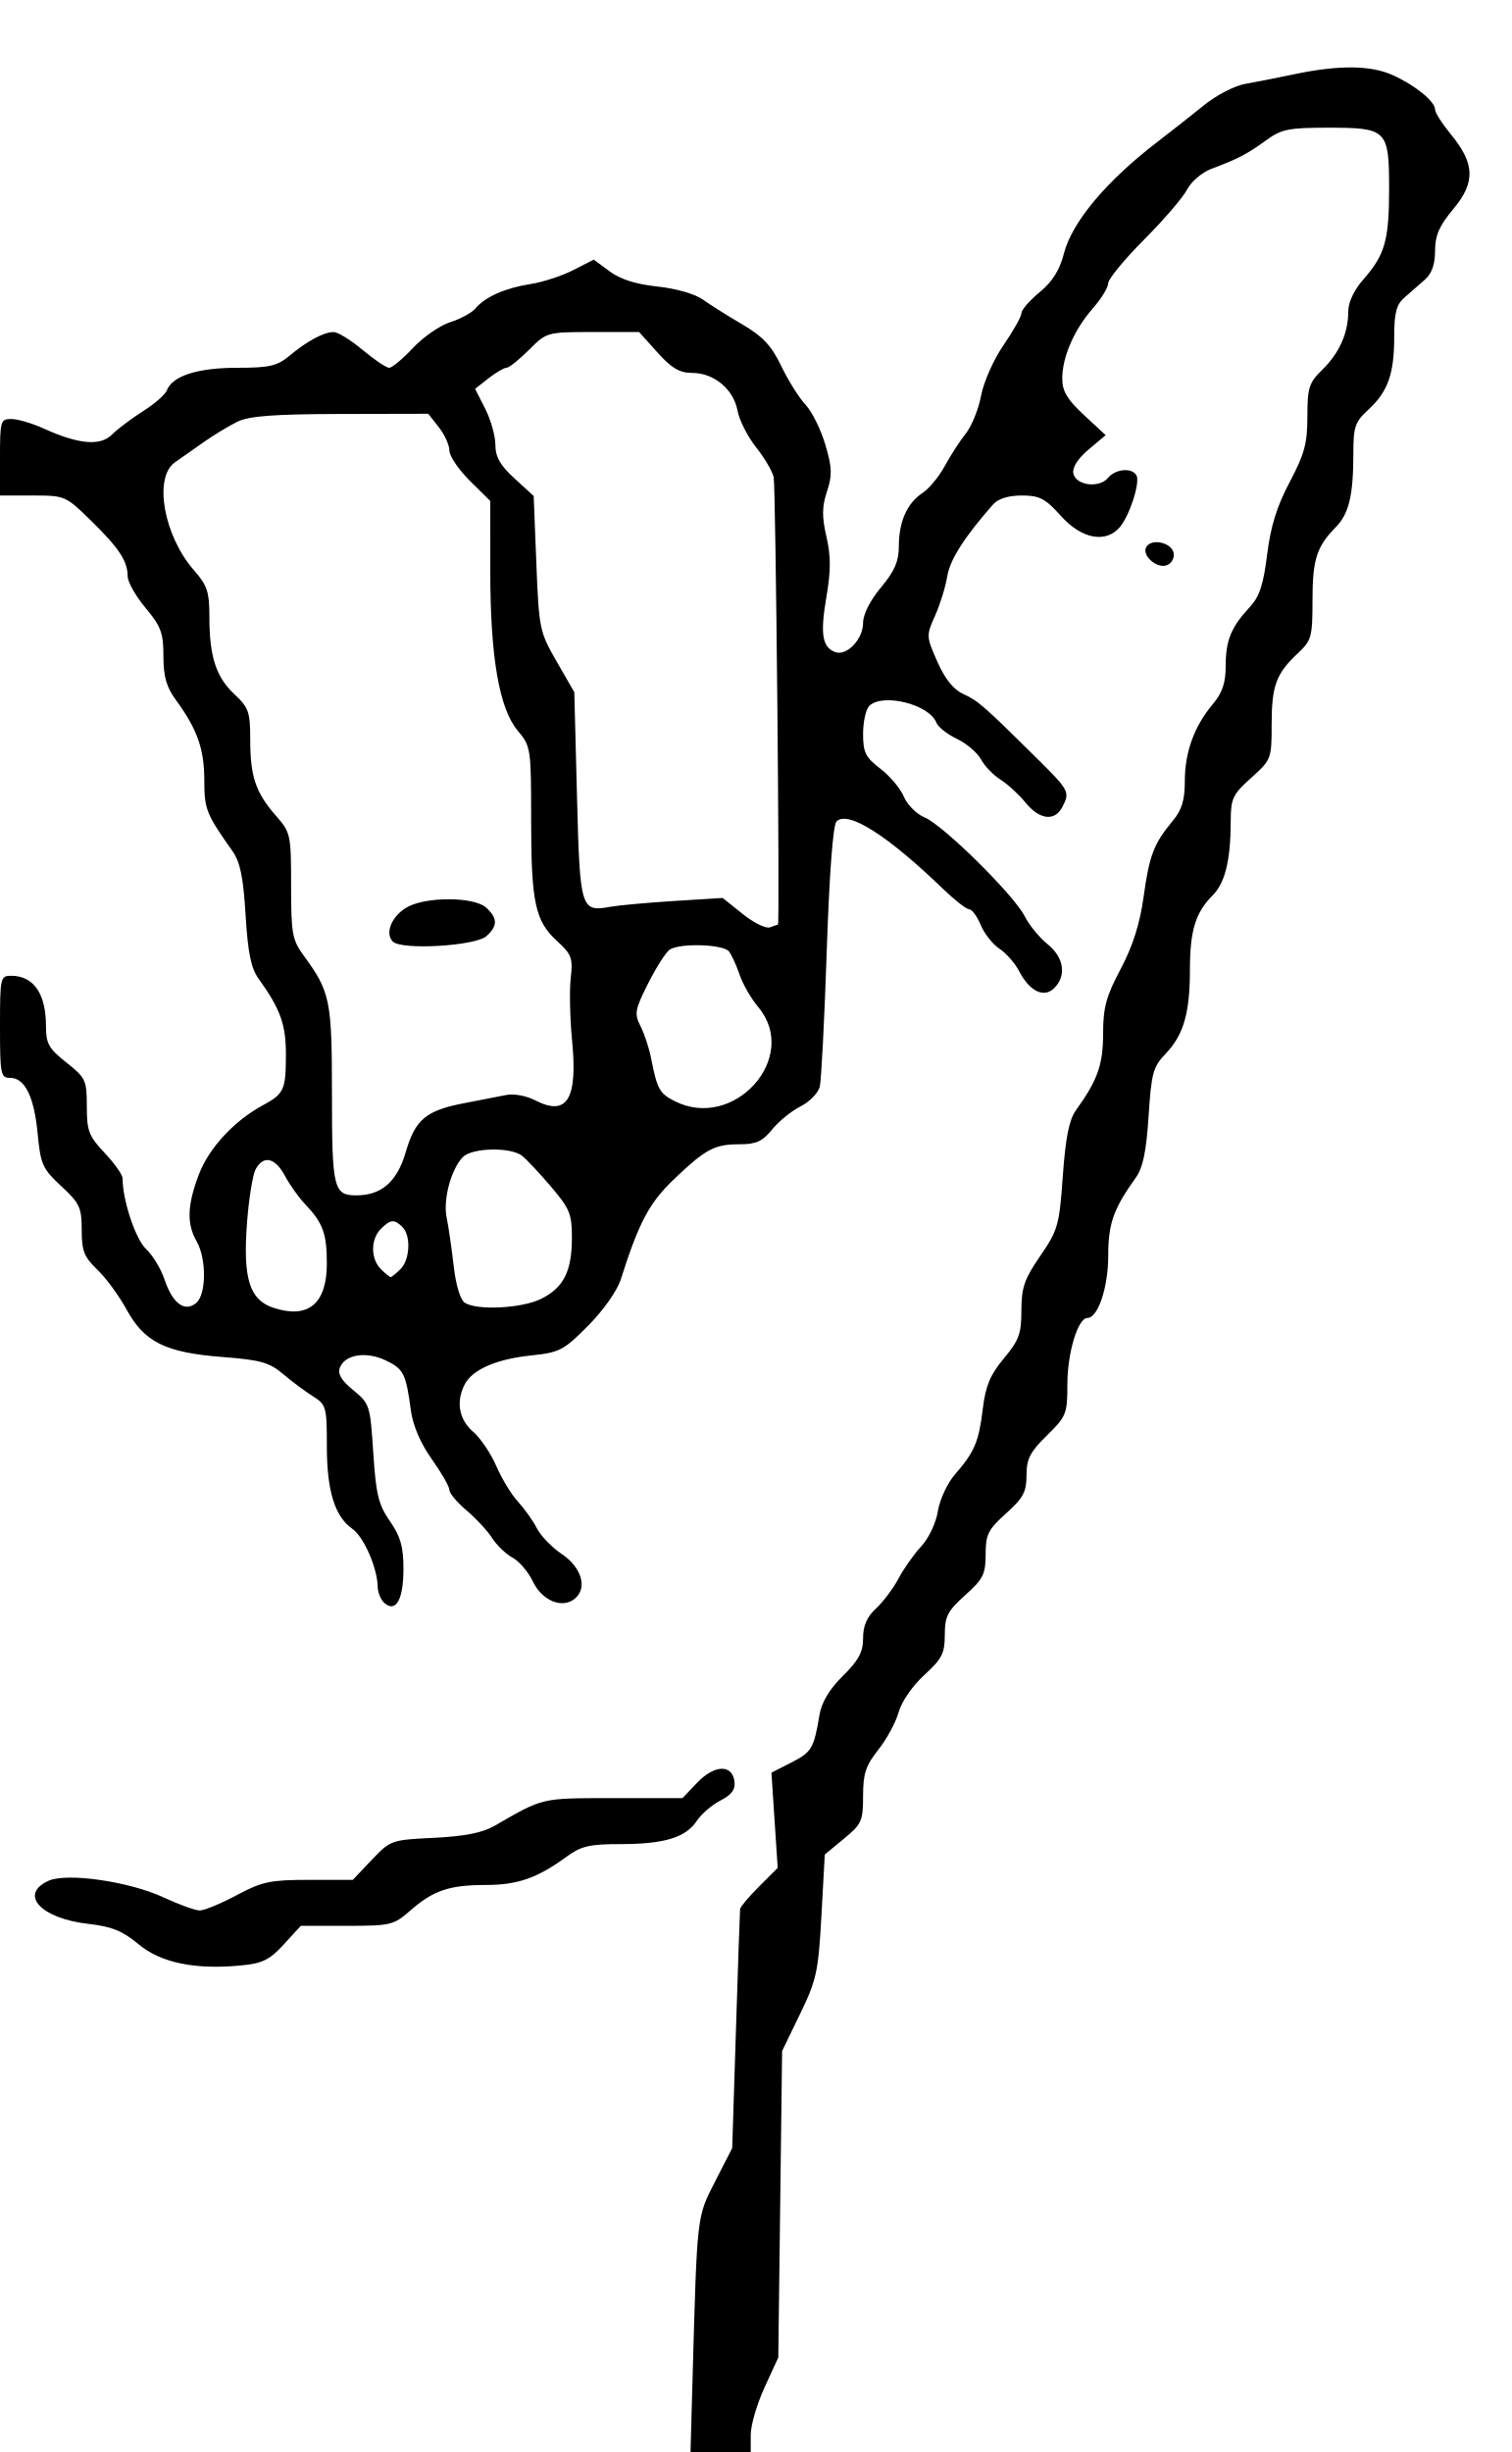
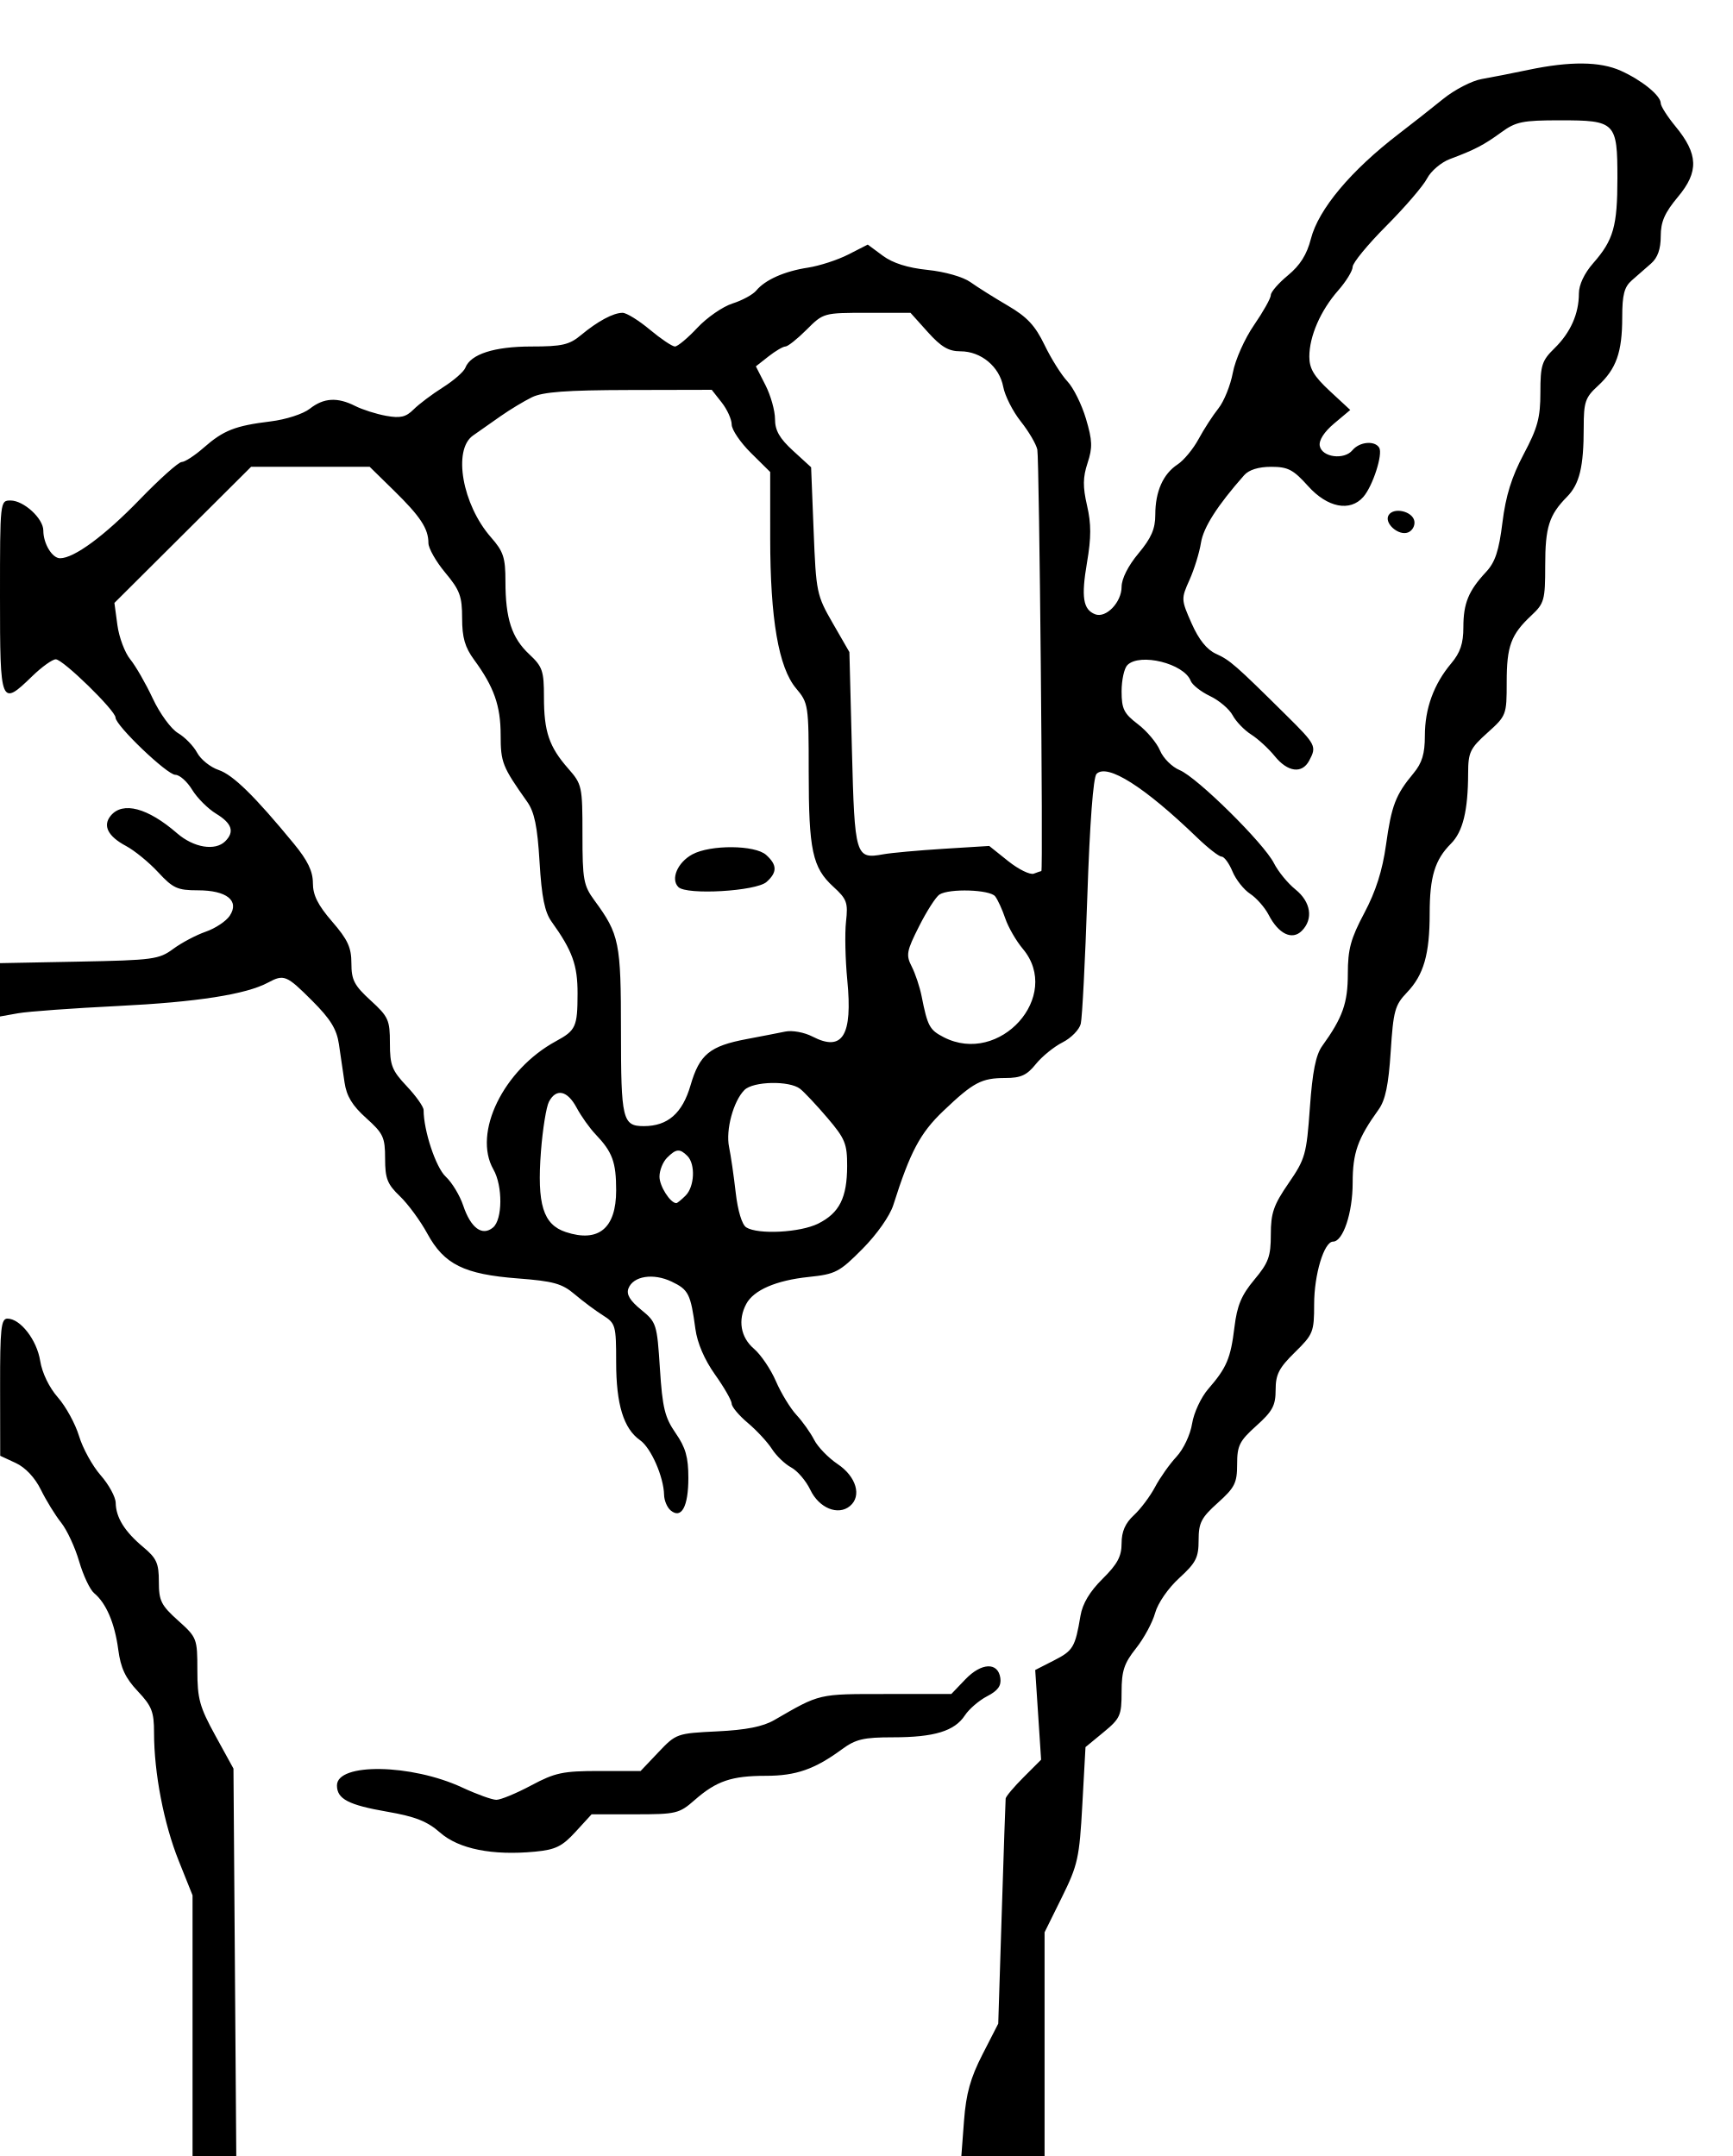
- <svg xmlns="http://www.w3.org/2000/svg" width="296" height="480" viewBox="0 0 296 480" version="1.1">
-   <path d="M 253.500 14.519 C 250.200 15.212, 245.836 16.070, 243.802 16.425 C 241.768 16.780, 238.168 18.641, 235.802 20.560 C 233.436 22.479, 229.311 25.725, 226.635 27.774 C 216.637 35.431, 209.894 43.482, 208.321 49.642 C 207.492 52.887, 206.080 55.134, 203.571 57.202 C 201.607 58.821, 200 60.671, 200 61.314 C 200 61.957, 198.427 64.767, 196.504 67.559 C 194.562 70.379, 192.609 74.769, 192.111 77.436 C 191.618 80.076, 190.268 83.421, 189.111 84.868 C 187.955 86.316, 186.101 89.181, 184.991 91.235 C 183.882 93.290, 181.924 95.659, 180.641 96.499 C 177.621 98.479, 176 102.129, 176 106.952 C 176 109.897, 175.171 111.803, 172.500 115 C 170.364 117.557, 169 120.261, 169 121.940 C 169 125.149, 165.769 128.509, 163.515 127.644 C 160.990 126.675, 160.580 124.073, 161.817 116.862 C 162.700 111.711, 162.702 108.861, 161.824 105.057 C 160.922 101.149, 160.945 99.197, 161.929 96.214 C 162.991 92.997, 162.938 91.529, 161.594 87.006 C 160.716 84.047, 158.985 80.557, 157.748 79.252 C 156.512 77.947, 154.375 74.547, 153 71.697 C 151.048 67.651, 149.375 65.857, 145.361 63.508 C 142.535 61.854, 139.036 59.653, 137.586 58.618 C 136.071 57.538, 132.299 56.461, 128.724 56.089 C 124.556 55.655, 121.471 54.678, 119.384 53.132 L 116.268 50.822 112.226 52.885 C 110.003 54.019, 106.230 55.247, 103.842 55.613 C 98.955 56.362, 94.964 58.134, 93.097 60.383 C 92.406 61.216, 90.189 62.422, 88.170 63.063 C 86.152 63.704, 82.864 65.977, 80.866 68.114 C 78.867 70.251, 76.772 72, 76.210 72 C 75.649 72, 73.304 70.425, 71 68.500 C 68.696 66.575, 66.149 65, 65.340 65 C 63.410 65, 60.176 66.735, 56.673 69.649 C 54.261 71.655, 52.751 72, 46.374 72 C 38.685 72, 33.755 73.590, 32.669 76.420 C 32.354 77.242, 30.259 79.074, 28.014 80.491 C 25.769 81.909, 23.030 83.970, 21.928 85.072 C 19.625 87.375, 15.399 86.995, 8.510 83.866 C 6.305 82.864, 3.488 82.034, 2.250 82.022 C 0.115 82.001, 0 82.382, 0 89.500 L 0 97 6.399 97 C 12.715 97, 12.862 97.063, 17.819 101.917 C 23.333 107.316, 25 109.852, 25 112.840 C 25 113.924, 26.575 116.696, 28.500 119 C 31.525 122.621, 32 123.903, 32 128.447 C 32 132.475, 32.583 134.499, 34.492 137.102 C 38.619 142.729, 40 146.640, 40.005 152.718 C 40.010 158.434, 40.353 159.298, 45.500 166.578 C 47.032 168.745, 47.638 171.685, 48.088 179.132 C 48.530 186.429, 49.154 189.522, 50.588 191.520 C 54.921 197.556, 55.997 200.544, 55.983 206.500 C 55.967 213.354, 55.623 214.112, 51.500 216.349 C 45.814 219.433, 40.910 224.732, 38.938 229.920 C 36.657 235.924, 36.535 239.563, 38.500 243 C 40.460 246.429, 40.412 253.413, 38.416 255.070 C 36.170 256.934, 33.792 255.176, 32.223 250.492 C 31.521 248.396, 29.886 245.697, 28.590 244.495 C 26.542 242.597, 24 234.935, 24 230.659 C 24 229.976, 22.425 227.747, 20.500 225.706 C 17.388 222.407, 17 221.395, 17 216.582 C 17 211.460, 16.784 210.997, 13 208 C 9.533 205.254, 9 204.301, 9 200.850 C 9 194.548, 6.595 191.045, 2.250 191.015 C 0.066 191, 0 191.292, 0 201 C 0 210.294, 0.139 211, 1.977 211 C 4.883 211, 6.682 214.661, 7.383 222 C 7.951 227.954, 8.339 228.812, 12.002 232.210 C 15.607 235.555, 16 236.397, 16 240.773 C 16 244.885, 16.468 246.074, 19.071 248.563 C 20.759 250.178, 23.327 253.675, 24.775 256.334 C 28.266 262.740, 32.403 264.789, 43.586 265.648 C 50.990 266.217, 52.756 266.712, 55.396 268.953 C 57.103 270.402, 59.737 272.366, 61.250 273.317 C 63.877 274.969, 64 275.404, 64 283.055 C 64 291.832, 65.546 296.868, 68.979 299.273 C 71.238 300.855, 73.879 306.880, 73.956 310.628 C 73.980 311.798, 74.596 313.250, 75.324 313.854 C 77.561 315.711, 79 313.069, 79 307.104 C 79 302.789, 78.431 300.787, 76.354 297.790 C 74.106 294.546, 73.616 292.535, 73.091 284.403 C 72.489 275.100, 72.381 274.759, 69.179 272.146 C 66.849 270.244, 66.081 268.951, 66.554 267.721 C 67.542 265.144, 71.704 264.488, 75.520 266.308 C 79.039 267.986, 79.473 268.849, 80.460 276.136 C 80.859 279.081, 82.349 282.546, 84.544 285.633 C 86.445 288.306, 88 291.025, 88 291.674 C 88 292.323, 89.509 294.125, 91.354 295.677 C 93.199 297.230, 95.452 299.663, 96.361 301.085 C 97.270 302.506, 99.072 304.236, 100.366 304.928 C 101.660 305.621, 103.444 307.709, 104.331 309.568 C 106.145 313.372, 110.097 314.994, 112.564 312.947 C 115.073 310.865, 113.886 306.823, 110 304.217 C 108.075 302.926, 105.884 300.662, 105.131 299.185 C 104.378 297.708, 102.720 295.375, 101.445 294 C 100.171 292.625, 98.254 289.475, 97.186 287 C 96.117 284.525, 94.063 281.490, 92.622 280.257 C 89.851 277.886, 89.237 274.294, 91.030 270.945 C 92.570 268.066, 97.233 266.050, 103.979 265.344 C 109.585 264.758, 110.371 264.349, 115.173 259.508 C 118.164 256.494, 120.858 252.660, 121.575 250.401 C 125.090 239.317, 127.148 235.442, 131.954 230.858 C 138.203 224.897, 139.892 224, 144.862 224 C 148.060 224, 149.317 223.426, 151.178 221.115 C 152.455 219.528, 154.956 217.495, 156.736 216.597 C 158.515 215.699, 160.218 213.959, 160.519 212.732 C 160.820 211.504, 161.434 199.565, 161.883 186.200 C 162.393 171.008, 163.110 161.490, 163.794 160.806 C 166.014 158.586, 173.735 163.472, 184.645 174 C 186.925 176.200, 189.232 178, 189.774 178 C 190.315 178, 191.331 179.385, 192.032 181.077 C 192.733 182.770, 194.386 184.862, 195.705 185.726 C 197.023 186.590, 198.759 188.567, 199.561 190.119 C 201.608 194.077, 204.424 195.433, 206.431 193.427 C 208.880 190.977, 208.335 187.415, 205.115 184.822 C 203.528 183.545, 201.522 181.096, 200.656 179.379 C 198.559 175.221, 184.699 161.532, 181.059 160.024 C 179.471 159.367, 177.636 157.534, 176.980 155.952 C 176.325 154.371, 174.261 151.911, 172.395 150.487 C 169.474 148.260, 169 147.305, 169 143.649 C 169 141.312, 169.540 138.860, 170.200 138.200 C 172.801 135.599, 181.971 137.876, 183.348 141.464 C 183.673 142.311, 185.485 143.741, 187.375 144.642 C 189.266 145.543, 191.379 147.340, 192.072 148.634 C 192.764 149.928, 194.494 151.724, 195.915 152.626 C 197.337 153.527, 199.545 155.555, 200.822 157.133 C 203.510 160.451, 206.480 160.839, 207.965 158.066 C 209.559 155.087, 209.387 154.744, 203.250 148.665 C 192.645 138.160, 191.512 137.169, 188.638 135.870 C 186.711 134.999, 185.047 132.930, 183.545 129.538 C 181.356 124.594, 181.348 124.425, 183.107 120.500 C 184.092 118.300, 185.163 114.836, 185.485 112.802 C 185.995 109.586, 188.878 105.069, 194.455 98.750 C 195.451 97.623, 197.449 97, 200.073 97 C 203.560 97, 204.663 97.576, 207.737 101 C 211.762 105.483, 216.463 106.405, 219.219 103.250 C 221.187 100.996, 223.329 94.342, 222.512 93.020 C 221.567 91.491, 218.418 91.792, 216.958 93.551 C 215.226 95.638, 210.617 95.027, 210.166 92.650 C 209.948 91.499, 211.078 89.740, 213.157 87.994 L 216.500 85.188 212.250 81.248 C 208.964 78.201, 208 76.585, 208 74.121 C 208 69.872, 210.325 64.533, 213.997 60.351 C 215.649 58.470, 217 56.262, 217 55.445 C 217 54.627, 220.149 50.797, 223.999 46.932 C 227.848 43.068, 231.652 38.640, 232.452 37.094 C 233.251 35.547, 235.389 33.727, 237.203 33.050 C 242.369 31.119, 244.250 30.139, 247.898 27.479 C 250.903 25.287, 252.311 25, 260.076 25 C 271.611 25, 272 25.392, 272 37.006 C 272 47.028, 271.187 49.884, 266.965 54.693 C 265.136 56.776, 264 59.181, 264 60.970 C 264 65.200, 262.261 69.110, 258.931 72.369 C 256.303 74.940, 256 75.889, 256 81.536 C 256 86.798, 255.430 88.908, 252.534 94.367 C 250.028 99.091, 248.805 103.020, 248.118 108.558 C 247.382 114.484, 246.610 116.814, 244.706 118.858 C 241.062 122.769, 240 125.364, 240 130.358 C 240 133.693, 239.354 135.614, 237.486 137.834 C 233.850 142.155, 232 147.233, 232 152.891 C 232 156.625, 231.421 158.543, 229.649 160.673 C 225.920 165.156, 225.067 167.374, 223.929 175.553 C 223.188 180.882, 221.811 185.212, 219.431 189.700 C 216.594 195.046, 216 197.234, 215.998 202.333 C 215.997 208.432, 214.926 211.451, 210.674 217.349 C 209.344 219.193, 208.647 222.686, 208.111 230.192 C 207.419 239.886, 207.155 240.823, 203.688 245.863 C 200.577 250.385, 200 252.053, 200 256.518 C 200 261.082, 199.528 262.376, 196.571 265.915 C 193.896 269.116, 192.988 271.284, 192.445 275.760 C 191.657 282.260, 190.836 284.199, 187.003 288.615 C 185.508 290.336, 184.006 293.558, 183.645 295.818 C 183.276 298.128, 181.861 301.123, 180.393 302.703 C 178.964 304.241, 176.962 307.075, 175.944 309 C 174.926 310.925, 172.947 313.560, 171.547 314.855 C 169.759 316.508, 169 318.245, 169 320.683 C 169 323.402, 168.141 325.007, 165.047 328.071 C 162.387 330.704, 160.886 333.214, 160.459 335.742 C 159.355 342.290, 158.939 342.990, 154.955 345.023 L 151.054 347.013 151.667 356.334 L 152.279 365.654 148.639 369.294 C 146.638 371.296, 144.962 373.286, 144.915 373.717 C 144.869 374.148, 144.503 384.850, 144.103 397.500 L 143.374 420.500 140.047 426.998 C 136.422 434.079, 136.512 433.300, 135.620 465.250 L 135.208 480 141.104 480 L 147 480 147 476.621 C 147 474.762, 148.214 470.600, 149.698 467.371 L 152.396 461.500 152.771 431.500 L 153.146 401.500 156.666 394.238 C 159.888 387.589, 160.241 385.964, 160.843 375.005 L 161.501 363.035 165.251 359.945 C 168.721 357.084, 169 356.461, 169 351.565 C 169 347.198, 169.521 345.619, 171.986 342.517 C 173.629 340.451, 175.418 337.146, 175.963 335.173 C 176.532 333.113, 178.664 330.022, 180.976 327.909 C 184.449 324.735, 185 323.657, 185 320.042 C 185 316.421, 185.541 315.368, 189 312.263 C 192.519 309.104, 193 308.142, 193 304.263 C 193 300.384, 193.481 299.422, 197 296.263 C 200.361 293.246, 201 292.053, 201 288.796 C 201 285.595, 201.696 284.239, 205 281 C 208.797 277.278, 209 276.771, 209 271.007 C 209 264.835, 211.062 258, 212.923 258 C 215.004 258, 217 252.029, 217.002 245.800 C 217.003 239.533, 218.035 236.615, 222.398 230.542 C 223.795 228.597, 224.456 225.419, 224.903 218.511 C 225.450 210.037, 225.779 208.840, 228.274 206.236 C 231.762 202.595, 233 198.296, 233 189.822 C 233 182.203, 234.083 178.645, 237.414 175.313 C 239.900 172.827, 240.971 168.442, 240.989 160.677 C 240.999 156.321, 241.388 155.506, 245 152.263 C 248.933 148.732, 249 148.557, 249 141.770 C 249 134.230, 249.880 131.859, 254.166 127.849 C 256.801 125.384, 257 124.659, 257 117.533 C 257 109.540, 257.798 107.019, 261.525 103.236 C 264.135 100.587, 265 96.997, 265 88.819 C 265 83.535, 265.321 82.593, 267.936 80.194 C 271.763 76.683, 273 73.201, 273 65.935 C 273 61.250, 273.421 59.631, 275 58.250 C 276.100 57.288, 277.900 55.713, 279 54.750 C 280.360 53.560, 281 51.750, 281 49.095 C 281 46.076, 281.817 44.212, 284.597 40.884 C 288.941 35.684, 288.807 32.015, 284.060 26.257 C 282.377 24.215, 281 22.050, 281 21.446 C 281 19.861, 277.095 16.685, 272.716 14.708 C 268.398 12.759, 262.170 12.697, 253.500 14.519 M 103.567 68.500 C 101.642 70.425, 99.662 72, 99.168 72 C 98.674 72, 97.089 72.928, 95.647 74.063 L 93.024 76.126 95.012 80.023 C 96.105 82.167, 97 85.340, 97 87.075 C 97 89.444, 97.934 91.085, 100.750 93.662 L 104.500 97.094 105.023 110.297 C 105.530 123.096, 105.652 123.683, 109 129.500 L 112.454 135.500 112.977 155.789 C 113.550 178.015, 113.714 178.562, 119.500 177.513 C 121.150 177.214, 126.775 176.702, 132 176.375 L 141.500 175.781 145.434 178.927 C 147.597 180.657, 149.996 181.832, 150.765 181.537 C 151.534 181.241, 152.239 181, 152.332 181 C 152.722 181.001, 151.901 95.316, 151.493 93.416 C 151.247 92.270, 149.697 89.635, 148.048 87.561 C 146.400 85.486, 144.763 82.254, 144.411 80.377 C 143.623 76.176, 139.799 73, 135.529 73 C 133.060 73, 131.507 72.086, 128.737 69 L 125.146 65 116.107 65 C 107.109 65, 107.050 65.016, 103.567 68.500 M 46.500 82.548 C 44.850 83.357, 41.925 85.123, 40 86.473 C 38.075 87.822, 35.487 89.639, 34.250 90.510 C 30.031 93.479, 32.050 104.877, 37.995 111.648 C 40.586 114.598, 41 115.858, 41 120.791 C 41 128.539, 42.309 132.552, 45.943 135.947 C 48.699 138.521, 49 139.397, 49 144.836 C 49 152.023, 50.068 155.174, 54.035 159.693 C 56.912 162.969, 57 163.377, 57 173.387 C 57 182.808, 57.217 183.999, 59.492 187.102 C 64.667 194.157, 65 195.802, 65 214.268 C 65 232.652, 65.325 234, 69.750 234 C 74.715 234, 77.760 231.339, 79.452 225.519 C 81.318 219.099, 83.440 217.354, 91.140 215.907 C 94.088 215.353, 97.678 214.655, 99.118 214.356 C 100.591 214.050, 103.077 214.506, 104.804 215.399 C 111.034 218.620, 113.145 215.190, 112.017 203.679 C 111.599 199.403, 111.479 193.927, 111.752 191.509 C 112.198 187.555, 111.932 186.825, 109.108 184.246 C 104.772 180.285, 104 176.673, 104 160.333 C 104 146.488, 103.938 146.080, 101.376 143.035 C 97.741 138.715, 96.003 128.607, 96.001 111.789 L 96 98.077 92 94.117 C 89.800 91.939, 88 89.282, 88 88.213 C 88 87.144, 87.067 85.084, 85.927 83.635 L 83.855 81 66.677 81.039 C 53.655 81.069, 48.774 81.434, 46.500 82.548 M 224.476 107.039 C 223.466 108.674, 226.511 111.402, 228.496 110.640 C 229.405 110.291, 229.997 109.217, 229.814 108.253 C 229.427 106.223, 225.528 105.336, 224.476 107.039 M 79.819 177.536 C 76.750 179.202, 75.271 182.671, 76.924 184.324 C 78.639 186.039, 93.081 185.197, 95.250 183.256 C 97.485 181.256, 97.463 179.729, 95.171 177.655 C 92.855 175.559, 83.592 175.487, 79.819 177.536 M 131.165 185.877 C 130.431 186.342, 128.529 189.303, 126.939 192.456 C 124.321 197.646, 124.175 198.441, 125.403 200.845 C 126.149 202.305, 127.072 205.075, 127.454 207 C 128.694 213.244, 129.100 214, 132.021 215.511 C 143.673 221.537, 156.732 206.965, 148.474 197.152 C 147.085 195.500, 145.445 192.653, 144.829 190.825 C 144.213 188.996, 143.270 186.938, 142.732 186.250 C 141.634 184.846, 133.220 184.574, 131.165 185.877 M 90.652 226.491 C 88.349 228.794, 86.724 234.808, 87.455 238.325 C 87.818 240.071, 88.438 244.336, 88.834 247.803 C 89.269 251.608, 90.138 254.476, 91.027 255.038 C 93.471 256.583, 102.255 256.120, 105.986 254.248 C 110.381 252.044, 111.967 248.889, 111.985 242.311 C 111.998 237.677, 111.562 236.607, 107.905 232.311 C 105.653 229.665, 103.092 226.938, 102.214 226.250 C 99.995 224.512, 92.474 224.669, 90.652 226.491 M 50.048 228.911 C 49.486 229.961, 48.734 234.609, 48.378 239.239 C 47.532 250.256, 48.825 254.457, 53.543 256.014 C 60.339 258.257, 64 255.228, 64 247.363 C 64 241.478, 63.233 239.386, 59.727 235.709 C 58.502 234.425, 56.733 231.940, 55.797 230.187 C 53.873 226.589, 51.565 226.076, 50.048 228.911 M 74.571 240.571 C 72.556 242.587, 72.556 246.413, 74.571 248.429 C 75.436 249.293, 76.304 250, 76.500 250 C 76.696 250, 77.564 249.293, 78.429 248.429 C 80.288 246.569, 80.499 241.899, 78.800 240.200 C 77.219 238.619, 76.457 238.685, 74.571 240.571 M 136.538 348.960 L 133.626 352 120.063 352.002 C 105.865 352.003, 106.446 351.868, 96.831 357.426 C 94.489 358.780, 90.977 359.474, 85 359.765 C 76.621 360.172, 76.447 360.234, 72.790 364.089 L 69.080 368 60.521 368 C 52.927 368, 51.328 368.338, 46.340 371 C 43.248 372.650, 39.994 373.996, 39.109 373.990 C 38.224 373.985, 35.043 372.837, 32.040 371.439 C 25.321 368.311, 13.091 366.546, 9.495 368.184 C 3.650 370.847, 7.990 375.560, 17.250 376.608 C 21.872 377.131, 23.986 377.982, 27.079 380.566 C 31.468 384.233, 38.143 385.625, 47.173 384.757 C 51.408 384.350, 52.782 383.676, 55.568 380.635 L 58.898 377 67.914 377 C 76.482 377, 77.098 376.853, 80.307 374.035 C 84.817 370.076, 87.976 369, 95.097 369 C 101.350 369, 105.235 367.646, 110.898 363.492 C 113.776 361.381, 115.397 361, 121.499 361 C 130.068 361, 134.306 359.709, 136.443 356.446 C 137.310 355.124, 139.392 353.331, 141.071 352.463 C 143.297 351.312, 144.039 350.291, 143.812 348.692 C 143.334 345.330, 139.895 345.457, 136.538 348.960" stroke="none" fill="black" fill-rule="evenodd" />
+ <svg xmlns="http://www.w3.org/2000/svg" width="360" height="448" viewBox="0 0 360 448" version="1.1">
+   <path d="M 317.500 14.519 C 314.200 15.212, 309.836 16.070, 307.802 16.425 C 305.768 16.780, 302.168 18.641, 299.802 20.560 C 297.436 22.479, 293.311 25.725, 290.635 27.774 C 280.637 35.431, 273.894 43.482, 272.321 49.642 C 271.492 52.887, 270.080 55.134, 267.571 57.202 C 265.607 58.821, 264 60.671, 264 61.314 C 264 61.957, 262.427 64.767, 260.504 67.559 C 258.562 70.379, 256.609 74.769, 256.111 77.436 C 255.618 80.076, 254.268 83.421, 253.111 84.868 C 251.955 86.316, 250.101 89.181, 248.991 91.235 C 247.882 93.290, 245.924 95.659, 244.641 96.499 C 241.621 98.479, 240 102.129, 240 106.952 C 240 109.897, 239.171 111.803, 236.500 115 C 234.364 117.557, 233 120.261, 233 121.940 C 233 125.149, 229.769 128.509, 227.515 127.644 C 224.990 126.675, 224.580 124.073, 225.817 116.862 C 226.700 111.711, 226.702 108.861, 225.824 105.057 C 224.922 101.149, 224.945 99.197, 225.929 96.214 C 226.991 92.997, 226.938 91.529, 225.594 87.006 C 224.716 84.047, 222.985 80.557, 221.748 79.252 C 220.512 77.947, 218.375 74.547, 217 71.697 C 215.048 67.651, 213.375 65.857, 209.361 63.508 C 206.535 61.854, 203.036 59.653, 201.586 58.618 C 200.071 57.538, 196.299 56.461, 192.724 56.089 C 188.556 55.655, 185.471 54.678, 183.384 53.132 L 180.268 50.822 176.226 52.885 C 174.003 54.019, 170.230 55.247, 167.842 55.613 C 162.955 56.362, 158.964 58.134, 157.097 60.383 C 156.406 61.216, 154.189 62.422, 152.170 63.063 C 150.152 63.704, 146.864 65.977, 144.866 68.114 C 142.867 70.251, 140.772 72, 140.210 72 C 139.649 72, 137.304 70.425, 135 68.500 C 132.696 66.575, 130.149 65, 129.340 65 C 127.410 65, 124.176 66.735, 120.673 69.649 C 118.261 71.655, 116.751 72, 110.374 72 C 102.685 72, 97.755 73.590, 96.669 76.420 C 96.354 77.242, 94.259 79.074, 92.014 80.491 C 89.769 81.909, 87.030 83.970, 85.928 85.072 C 84.328 86.672, 83.176 86.941, 80.212 86.405 C 78.170 86.035, 75.285 85.118, 73.800 84.366 C 70.081 82.485, 67.254 82.655, 64.356 84.934 C 62.979 86.018, 59.390 87.177, 56.198 87.568 C 48.834 88.472, 46.424 89.421, 42.307 93.035 C 40.450 94.666, 38.398 96, 37.748 96 C 37.097 96, 33.175 99.505, 29.033 103.789 C 21.755 111.313, 15.401 116, 12.478 116 C 10.836 116, 9 112.959, 9 110.240 C 9 107.730, 4.927 104, 2.186 104 C 0.011 104, 0 104.101, 0 124 C 0 146.538, 0.138 146.876, 6.703 140.500 C 8.685 138.575, 10.883 137, 11.588 137 C 13.077 137, 24 147.656, 24 149.109 C 24 150.747, 34.716 161, 36.428 161 C 37.309 161, 38.878 162.395, 39.915 164.100 C 40.952 165.805, 43.195 168.048, 44.900 169.085 C 48.185 171.083, 48.767 172.833, 46.800 174.800 C 44.714 176.886, 40.238 176.147, 36.785 173.147 C 30.693 167.855, 25.508 166.478, 23.011 169.487 C 21.290 171.560, 22.404 173.774, 26.178 175.787 C 27.946 176.729, 30.952 179.188, 32.860 181.250 C 35.933 184.573, 36.870 185, 41.093 185 C 47.102 185, 49.804 187.156, 47.723 190.290 C 46.972 191.422, 44.727 192.913, 42.735 193.602 C 40.744 194.292, 37.702 195.901, 35.977 197.178 C 33.044 199.349, 31.770 199.521, 16.420 199.817 L -0 200.135 -0 205.677 L 0 211.219 3.750 210.548 C 5.813 210.180, 15.150 209.500, 24.500 209.038 C 40.892 208.229, 51.096 206.637, 55.684 204.173 C 58.992 202.397, 59.518 202.613, 64.856 207.952 C 68.649 211.744, 69.947 213.850, 70.404 216.952 C 70.732 219.178, 71.257 222.755, 71.571 224.900 C 71.991 227.769, 73.180 229.731, 76.071 232.326 C 79.626 235.518, 80 236.319, 80 240.740 C 80 244.889, 80.463 246.069, 83.071 248.563 C 84.759 250.178, 87.327 253.675, 88.775 256.334 C 92.266 262.740, 96.403 264.789, 107.586 265.648 C 114.990 266.217, 116.756 266.712, 119.396 268.953 C 121.103 270.402, 123.737 272.366, 125.250 273.317 C 127.877 274.969, 128 275.404, 128 283.055 C 128 291.832, 129.546 296.868, 132.979 299.273 C 135.238 300.855, 137.879 306.880, 137.956 310.628 C 137.980 311.798, 138.596 313.250, 139.324 313.854 C 141.561 315.711, 143 313.069, 143 307.104 C 143 302.789, 142.431 300.787, 140.354 297.790 C 138.106 294.546, 137.616 292.535, 137.091 284.403 C 136.489 275.100, 136.381 274.759, 133.179 272.146 C 130.849 270.244, 130.081 268.951, 130.554 267.721 C 131.542 265.144, 135.704 264.488, 139.520 266.308 C 143.039 267.986, 143.473 268.849, 144.460 276.136 C 144.859 279.081, 146.349 282.546, 148.544 285.633 C 150.445 288.306, 152 291.025, 152 291.674 C 152 292.323, 153.509 294.125, 155.354 295.677 C 157.199 297.230, 159.452 299.663, 160.361 301.085 C 161.270 302.506, 163.072 304.236, 164.366 304.928 C 165.660 305.621, 167.444 307.709, 168.331 309.568 C 170.145 313.372, 174.097 314.994, 176.564 312.947 C 179.073 310.865, 177.886 306.823, 174 304.217 C 172.075 302.926, 169.884 300.662, 169.131 299.185 C 168.378 297.708, 166.720 295.375, 165.445 294 C 164.171 292.625, 162.254 289.475, 161.186 287 C 160.117 284.525, 158.063 281.490, 156.622 280.257 C 153.851 277.886, 153.237 274.294, 155.030 270.945 C 156.570 268.066, 161.233 266.050, 167.979 265.344 C 173.585 264.758, 174.371 264.349, 179.173 259.508 C 182.164 256.494, 184.858 252.660, 185.575 250.401 C 189.090 239.317, 191.148 235.442, 195.954 230.858 C 202.203 224.897, 203.892 224, 208.862 224 C 212.060 224, 213.317 223.426, 215.178 221.115 C 216.455 219.528, 218.956 217.495, 220.736 216.597 C 222.515 215.699, 224.218 213.959, 224.519 212.732 C 224.820 211.504, 225.434 199.565, 225.883 186.200 C 226.393 171.008, 227.110 161.490, 227.794 160.806 C 230.014 158.586, 237.735 163.472, 248.645 174 C 250.925 176.200, 253.232 178, 253.774 178 C 254.315 178, 255.331 179.385, 256.032 181.077 C 256.733 182.770, 258.386 184.862, 259.705 185.726 C 261.023 186.590, 262.759 188.567, 263.561 190.119 C 265.608 194.077, 268.424 195.433, 270.431 193.427 C 272.880 190.977, 272.335 187.415, 269.115 184.822 C 267.528 183.545, 265.522 181.096, 264.656 179.379 C 262.559 175.221, 248.699 161.532, 245.059 160.024 C 243.471 159.367, 241.636 157.534, 240.980 155.952 C 240.325 154.371, 238.261 151.911, 236.395 150.487 C 233.474 148.260, 233 147.305, 233 143.649 C 233 141.312, 233.540 138.860, 234.200 138.200 C 236.801 135.599, 245.971 137.876, 247.348 141.464 C 247.673 142.311, 249.485 143.741, 251.375 144.642 C 253.266 145.543, 255.379 147.340, 256.072 148.634 C 256.764 149.928, 258.494 151.724, 259.915 152.626 C 261.337 153.527, 263.545 155.555, 264.822 157.133 C 267.510 160.451, 270.480 160.839, 271.965 158.066 C 273.559 155.087, 273.387 154.744, 267.250 148.665 C 256.645 138.160, 255.512 137.169, 252.638 135.870 C 250.711 134.999, 249.047 132.930, 247.545 129.538 C 245.356 124.594, 245.348 124.425, 247.107 120.500 C 248.092 118.300, 249.163 114.836, 249.485 112.802 C 249.995 109.586, 252.878 105.069, 258.455 98.750 C 259.451 97.623, 261.449 97, 264.073 97 C 267.560 97, 268.663 97.576, 271.737 101 C 275.762 105.483, 280.463 106.405, 283.219 103.250 C 285.187 100.996, 287.329 94.342, 286.512 93.020 C 285.567 91.491, 282.418 91.792, 280.958 93.551 C 279.226 95.638, 274.617 95.027, 274.166 92.650 C 273.948 91.499, 275.078 89.740, 277.157 87.994 L 280.500 85.188 276.250 81.248 C 272.964 78.201, 272 76.585, 272 74.121 C 272 69.872, 274.325 64.533, 277.997 60.351 C 279.649 58.470, 281 56.262, 281 55.445 C 281 54.627, 284.149 50.797, 287.999 46.932 C 291.848 43.068, 295.652 38.640, 296.452 37.094 C 297.251 35.547, 299.389 33.727, 301.203 33.050 C 306.369 31.119, 308.250 30.139, 311.898 27.479 C 314.903 25.287, 316.311 25, 324.076 25 C 335.611 25, 336 25.392, 336 37.006 C 336 47.028, 335.187 49.884, 330.965 54.693 C 329.136 56.776, 328 59.181, 328 60.970 C 328 65.200, 326.261 69.110, 322.931 72.369 C 320.303 74.940, 320 75.889, 320 81.536 C 320 86.798, 319.430 88.908, 316.534 94.367 C 314.028 99.091, 312.805 103.020, 312.118 108.558 C 311.382 114.484, 310.610 116.814, 308.706 118.858 C 305.062 122.769, 304 125.364, 304 130.358 C 304 133.693, 303.354 135.614, 301.486 137.834 C 297.850 142.155, 296 147.233, 296 152.891 C 296 156.625, 295.421 158.543, 293.649 160.673 C 289.920 165.156, 289.067 167.374, 287.929 175.553 C 287.188 180.882, 285.811 185.212, 283.431 189.700 C 280.594 195.046, 280 197.234, 279.998 202.333 C 279.997 208.432, 278.926 211.451, 274.674 217.349 C 273.344 219.193, 272.647 222.686, 272.111 230.192 C 271.419 239.886, 271.155 240.823, 267.688 245.863 C 264.577 250.385, 264 252.053, 264 256.518 C 264 261.082, 263.528 262.376, 260.571 265.915 C 257.896 269.116, 256.988 271.284, 256.445 275.760 C 255.657 282.260, 254.836 284.199, 251.003 288.615 C 249.508 290.336, 248.006 293.558, 247.645 295.818 C 247.276 298.128, 245.861 301.123, 244.393 302.703 C 242.964 304.241, 240.962 307.075, 239.944 309 C 238.926 310.925, 236.947 313.560, 235.547 314.855 C 233.759 316.508, 233 318.245, 233 320.683 C 233 323.402, 232.141 325.007, 229.047 328.071 C 226.387 330.704, 224.886 333.214, 224.459 335.742 C 223.355 342.290, 222.939 342.990, 218.955 345.023 L 215.054 347.013 215.667 356.334 L 216.279 365.654 212.639 369.294 C 210.638 371.296, 208.962 373.286, 208.915 373.717 C 208.869 374.148, 208.503 384.850, 208.103 397.500 L 207.374 420.500 204.099 426.896 C 201.602 431.772, 200.692 435.040, 200.267 440.646 L 199.711 448 208.356 448 L 217 448 217 424.759 L 217 401.518 220.593 394.246 C 223.911 387.531, 224.236 386.061, 224.843 375.005 L 225.501 363.035 229.251 359.945 C 232.721 357.084, 233 356.461, 233 351.565 C 233 347.198, 233.521 345.619, 235.986 342.517 C 237.629 340.451, 239.418 337.146, 239.963 335.173 C 240.532 333.113, 242.664 330.022, 244.976 327.909 C 248.449 324.735, 249 323.657, 249 320.042 C 249 316.421, 249.541 315.368, 253 312.263 C 256.519 309.104, 257 308.142, 257 304.263 C 257 300.384, 257.481 299.422, 261 296.263 C 264.361 293.246, 265 292.053, 265 288.796 C 265 285.595, 265.696 284.239, 269 281 C 272.797 277.278, 273 276.771, 273 271.007 C 273 264.835, 275.062 258, 276.923 258 C 279.004 258, 281 252.029, 281.002 245.800 C 281.003 239.533, 282.035 236.615, 286.398 230.542 C 287.795 228.597, 288.456 225.419, 288.903 218.511 C 289.450 210.037, 289.779 208.840, 292.274 206.236 C 295.762 202.595, 297 198.296, 297 189.822 C 297 182.203, 298.083 178.645, 301.414 175.313 C 303.900 172.827, 304.971 168.442, 304.989 160.677 C 304.999 156.321, 305.388 155.506, 309 152.263 C 312.933 148.732, 313 148.557, 313 141.770 C 313 134.230, 313.880 131.859, 318.166 127.849 C 320.801 125.384, 321 124.659, 321 117.533 C 321 109.540, 321.798 107.019, 325.525 103.236 C 328.135 100.587, 329 96.997, 329 88.819 C 329 83.535, 329.321 82.593, 331.936 80.194 C 335.763 76.683, 337 73.201, 337 65.935 C 337 61.250, 337.421 59.631, 339 58.250 C 340.100 57.288, 341.900 55.713, 343 54.750 C 344.360 53.560, 345 51.750, 345 49.095 C 345 46.076, 345.817 44.212, 348.597 40.884 C 352.941 35.684, 352.807 32.015, 348.060 26.257 C 346.377 24.215, 345 22.050, 345 21.446 C 345 19.861, 341.095 16.685, 336.716 14.708 C 332.398 12.759, 326.170 12.697, 317.500 14.519 M 167.567 68.500 C 165.642 70.425, 163.662 72, 163.168 72 C 162.674 72, 161.089 72.928, 159.647 74.063 L 157.024 76.126 159.012 80.023 C 160.105 82.167, 161 85.340, 161 87.075 C 161 89.444, 161.934 91.085, 164.750 93.662 L 168.500 97.094 169.023 110.297 C 169.530 123.096, 169.652 123.683, 173 129.500 L 176.454 135.500 176.977 155.789 C 177.550 178.015, 177.714 178.562, 183.500 177.513 C 185.150 177.214, 190.775 176.702, 196 176.375 L 205.500 175.781 209.434 178.927 C 211.597 180.657, 213.996 181.832, 214.765 181.537 C 215.534 181.241, 216.239 181, 216.332 181 C 216.722 181.001, 215.901 95.316, 215.493 93.416 C 215.247 92.270, 213.697 89.635, 212.048 87.561 C 210.400 85.486, 208.763 82.254, 208.411 80.377 C 207.623 76.176, 203.799 73, 199.529 73 C 197.060 73, 195.507 72.086, 192.737 69 L 189.146 65 180.107 65 C 171.109 65, 171.050 65.016, 167.567 68.500 M 110.500 82.548 C 108.850 83.357, 105.925 85.123, 104 86.473 C 102.075 87.822, 99.487 89.639, 98.250 90.510 C 94.031 93.479, 96.050 104.877, 101.995 111.648 C 104.586 114.598, 105 115.858, 105 120.791 C 105 128.539, 106.309 132.552, 109.943 135.947 C 112.699 138.521, 113 139.397, 113 144.836 C 113 152.023, 114.068 155.174, 118.035 159.693 C 120.912 162.969, 121 163.377, 121 173.387 C 121 182.808, 121.217 183.999, 123.492 187.102 C 128.667 194.157, 129 195.802, 129 214.268 C 129 232.652, 129.325 234, 133.750 234 C 138.715 234, 141.760 231.339, 143.452 225.519 C 145.318 219.099, 147.440 217.354, 155.140 215.907 C 158.088 215.353, 161.678 214.655, 163.118 214.356 C 164.591 214.050, 167.077 214.506, 168.804 215.399 C 175.034 218.620, 177.145 215.190, 176.017 203.679 C 175.599 199.403, 175.479 193.927, 175.752 191.509 C 176.198 187.555, 175.932 186.825, 173.108 184.246 C 168.772 180.285, 168 176.673, 168 160.333 C 168 146.488, 167.938 146.080, 165.376 143.035 C 161.741 138.715, 160.003 128.607, 160.001 111.789 L 160 98.077 156 94.117 C 153.800 91.939, 152 89.282, 152 88.213 C 152 87.144, 151.067 85.084, 149.927 83.635 L 147.855 81 130.677 81.039 C 117.655 81.069, 112.774 81.434, 110.500 82.548 M 37.964 111.141 L 23.767 125.283 24.389 129.891 C 24.731 132.426, 25.931 135.625, 27.054 137 C 28.178 138.375, 30.286 142.041, 31.739 145.147 C 33.205 148.281, 35.541 151.479, 36.988 152.334 C 38.421 153.181, 40.205 155.015, 40.952 156.410 C 41.699 157.806, 43.702 159.417, 45.405 159.992 C 48.410 161.006, 52.896 165.400, 61.045 175.311 C 63.922 178.810, 65 181.042, 65 183.500 C 65 186.004, 66.035 188.074, 69 191.500 C 72.249 195.254, 73 196.883, 73 200.176 C 73 203.631, 73.592 204.772, 77 207.887 C 80.690 211.260, 81 211.949, 81 216.770 C 81 221.368, 81.420 222.441, 84.500 225.706 C 86.425 227.747, 88 229.976, 88 230.659 C 88 234.935, 90.542 242.597, 92.590 244.495 C 93.886 245.697, 95.521 248.396, 96.223 250.492 C 97.792 255.176, 100.170 256.934, 102.416 255.070 C 104.412 253.413, 104.460 246.429, 102.500 243 C 98.169 235.424, 104.586 222.270, 115.500 216.349 C 119.623 214.112, 119.967 213.354, 119.983 206.500 C 119.997 200.544, 118.921 197.556, 114.588 191.520 C 113.154 189.522, 112.530 186.429, 112.088 179.132 C 111.638 171.685, 111.032 168.745, 109.500 166.578 C 104.353 159.298, 104.010 158.434, 104.005 152.718 C 104 146.640, 102.619 142.729, 98.492 137.102 C 96.583 134.499, 96 132.475, 96 128.447 C 96 123.903, 95.525 122.621, 92.500 119 C 90.575 116.696, 89 113.924, 89 112.840 C 89 109.852, 87.333 107.316, 81.819 101.917 L 76.797 97 64.479 97 L 52.160 97 37.964 111.141 M 288.476 107.039 C 287.466 108.674, 290.511 111.402, 292.496 110.640 C 293.405 110.291, 293.997 109.217, 293.814 108.253 C 293.427 106.223, 289.528 105.336, 288.476 107.039 M 143.819 177.536 C 140.750 179.202, 139.271 182.671, 140.924 184.324 C 142.639 186.039, 157.081 185.197, 159.250 183.256 C 161.485 181.256, 161.463 179.729, 159.171 177.655 C 156.855 175.559, 147.592 175.487, 143.819 177.536 M 195.165 185.877 C 194.431 186.342, 192.529 189.303, 190.939 192.456 C 188.321 197.646, 188.175 198.441, 189.403 200.845 C 190.149 202.305, 191.072 205.075, 191.454 207 C 192.694 213.244, 193.100 214, 196.021 215.511 C 207.673 221.537, 220.732 206.965, 212.474 197.152 C 211.085 195.500, 209.445 192.653, 208.829 190.825 C 208.213 188.996, 207.270 186.938, 206.732 186.250 C 205.634 184.846, 197.220 184.574, 195.165 185.877 M 154.652 226.491 C 152.349 228.794, 150.724 234.808, 151.455 238.325 C 151.818 240.071, 152.438 244.336, 152.834 247.803 C 153.269 251.608, 154.138 254.476, 155.027 255.038 C 157.471 256.583, 166.255 256.120, 169.986 254.248 C 174.381 252.044, 175.967 248.889, 175.985 242.311 C 175.998 237.677, 175.562 236.607, 171.905 232.311 C 169.653 229.665, 167.092 226.938, 166.214 226.250 C 163.995 224.512, 156.474 224.669, 154.652 226.491 M 114.048 228.911 C 113.486 229.961, 112.734 234.609, 112.378 239.239 C 111.532 250.256, 112.825 254.457, 117.543 256.014 C 124.339 258.257, 128 255.228, 128 247.363 C 128 241.478, 127.233 239.386, 123.727 235.709 C 122.502 234.425, 120.733 231.940, 119.797 230.187 C 117.873 226.589, 115.565 226.076, 114.048 228.911 M 138.571 240.571 C 137.707 241.436, 137 243.204, 137 244.500 C 137 246.471, 139.246 250, 140.500 250 C 140.696 250, 141.564 249.293, 142.429 248.429 C 144.288 246.569, 144.499 241.899, 142.800 240.200 C 141.219 238.619, 140.457 238.685, 138.571 240.571 M 0.022 288.250 L 0.043 302.500 3.272 304 C 5.283 304.935, 7.254 307.033, 8.500 309.568 C 9.600 311.806, 11.490 314.875, 12.700 316.389 C 13.909 317.903, 15.592 321.526, 16.440 324.440 C 17.287 327.354, 18.689 330.327, 19.556 331.046 C 22.059 333.123, 23.836 337.281, 24.563 342.760 C 25.073 346.608, 26.052 348.699, 28.618 351.419 C 31.542 354.519, 32 355.689, 32 360.061 C 32 368.369, 34.031 378.926, 37.107 386.607 L 40 393.833 40 420.917 L 40 448 44.543 448 L 49.085 448 48.793 407.750 L 48.500 367.500 44.750 360.667 C 41.461 354.675, 41 353.003, 41 347.081 C 41 340.468, 40.917 340.254, 37 336.737 C 33.462 333.561, 33 332.629, 33 328.662 C 33 324.826, 32.530 323.786, 29.750 321.465 C 25.906 318.257, 24.084 315.330, 24.035 312.285 C 24.016 311.066, 22.607 308.483, 20.905 306.545 C 19.203 304.606, 17.186 300.947, 16.424 298.413 C 15.661 295.880, 13.683 292.263, 12.026 290.377 C 10.213 288.312, 8.749 285.285, 8.347 282.768 C 7.652 278.420, 4.223 274, 1.545 274 C 0.223 274, 0.003 276.054, 0.022 288.250 M 200.538 348.960 L 197.626 352 184.063 352.002 C 169.865 352.003, 170.446 351.868, 160.831 357.426 C 158.489 358.780, 154.977 359.474, 149 359.765 C 140.621 360.172, 140.447 360.234, 136.790 364.089 L 133.080 368 124.521 368 C 116.927 368, 115.328 368.338, 110.340 371 C 107.248 372.650, 103.994 373.996, 103.109 373.990 C 102.224 373.985, 99.043 372.837, 96.040 371.439 C 85.457 366.513, 70 366.252, 70 370.999 C 70 373.813, 72.382 375.059, 80.425 376.456 C 86.285 377.474, 88.742 378.445, 91.430 380.804 C 95.308 384.209, 102.303 385.610, 111.173 384.757 C 115.408 384.350, 116.782 383.676, 119.568 380.635 L 122.898 377 131.914 377 C 140.482 377, 141.098 376.853, 144.307 374.035 C 148.817 370.076, 151.976 369, 159.097 369 C 165.350 369, 169.235 367.646, 174.898 363.492 C 177.776 361.381, 179.397 361, 185.499 361 C 194.068 361, 198.306 359.709, 200.443 356.446 C 201.310 355.124, 203.392 353.331, 205.071 352.463 C 207.297 351.312, 208.039 350.291, 207.812 348.692 C 207.334 345.330, 203.895 345.457, 200.538 348.960" stroke="none" fill="black" fill-rule="evenodd" />
</svg>
